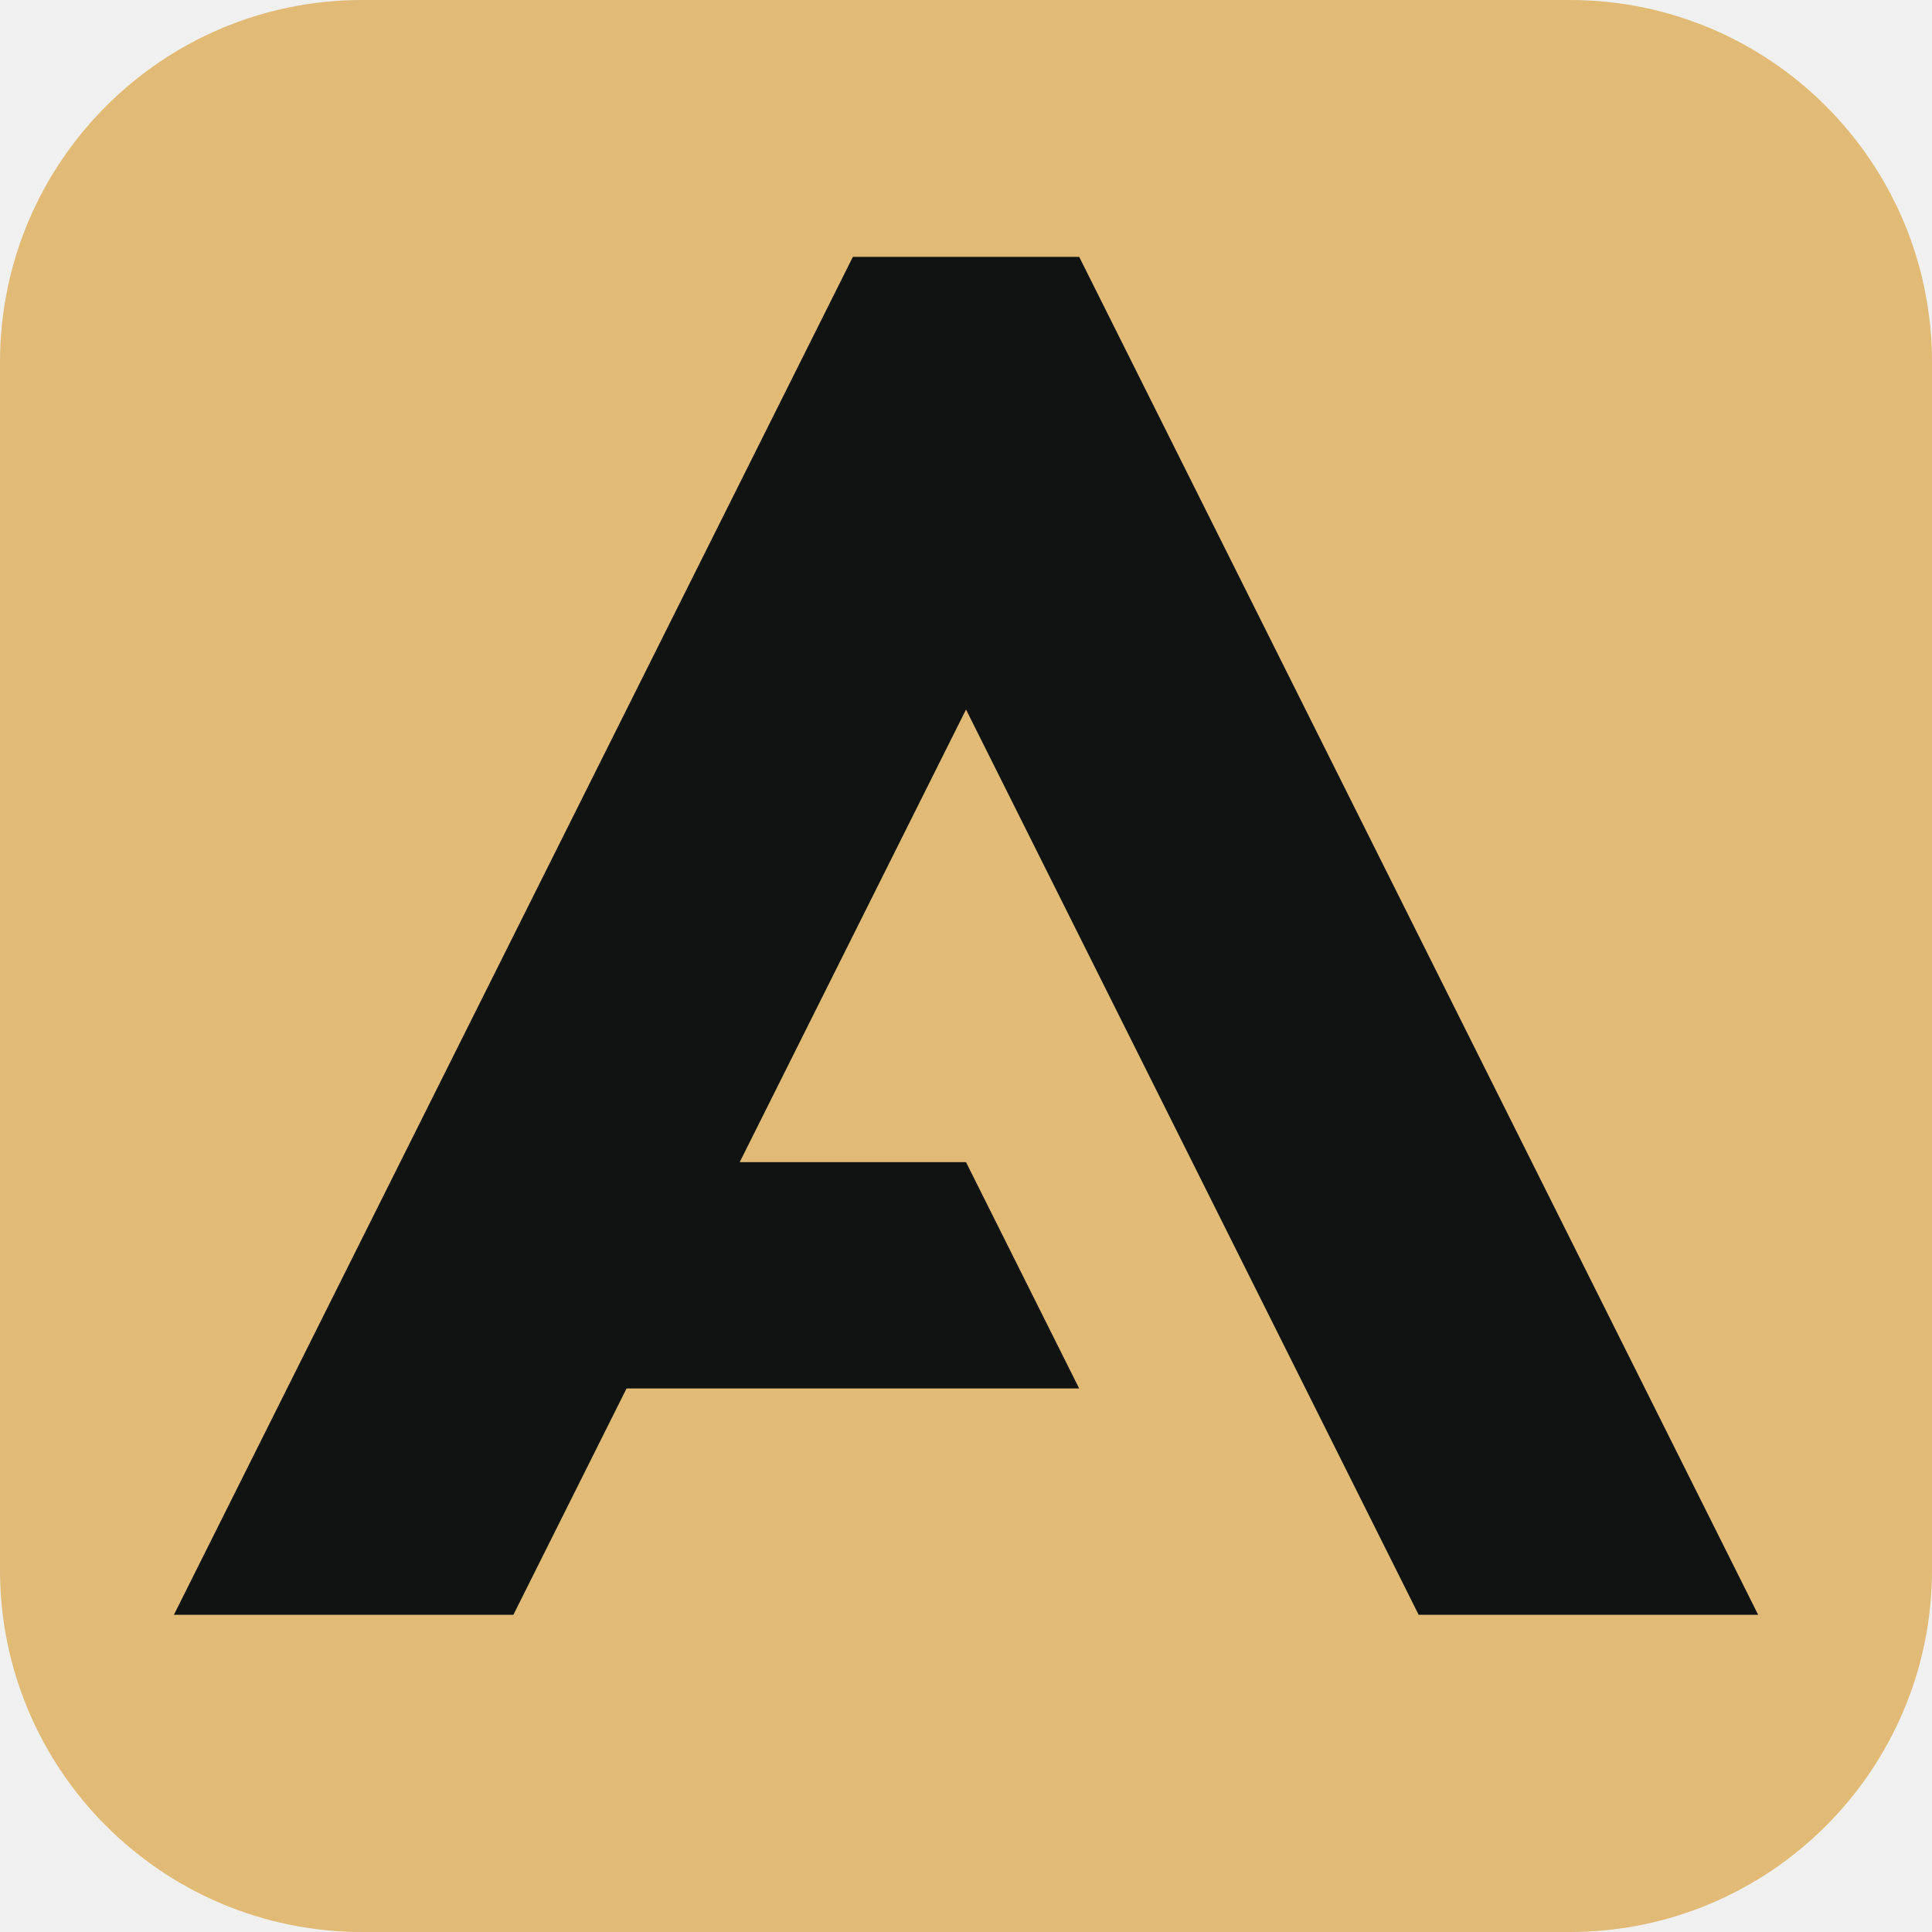
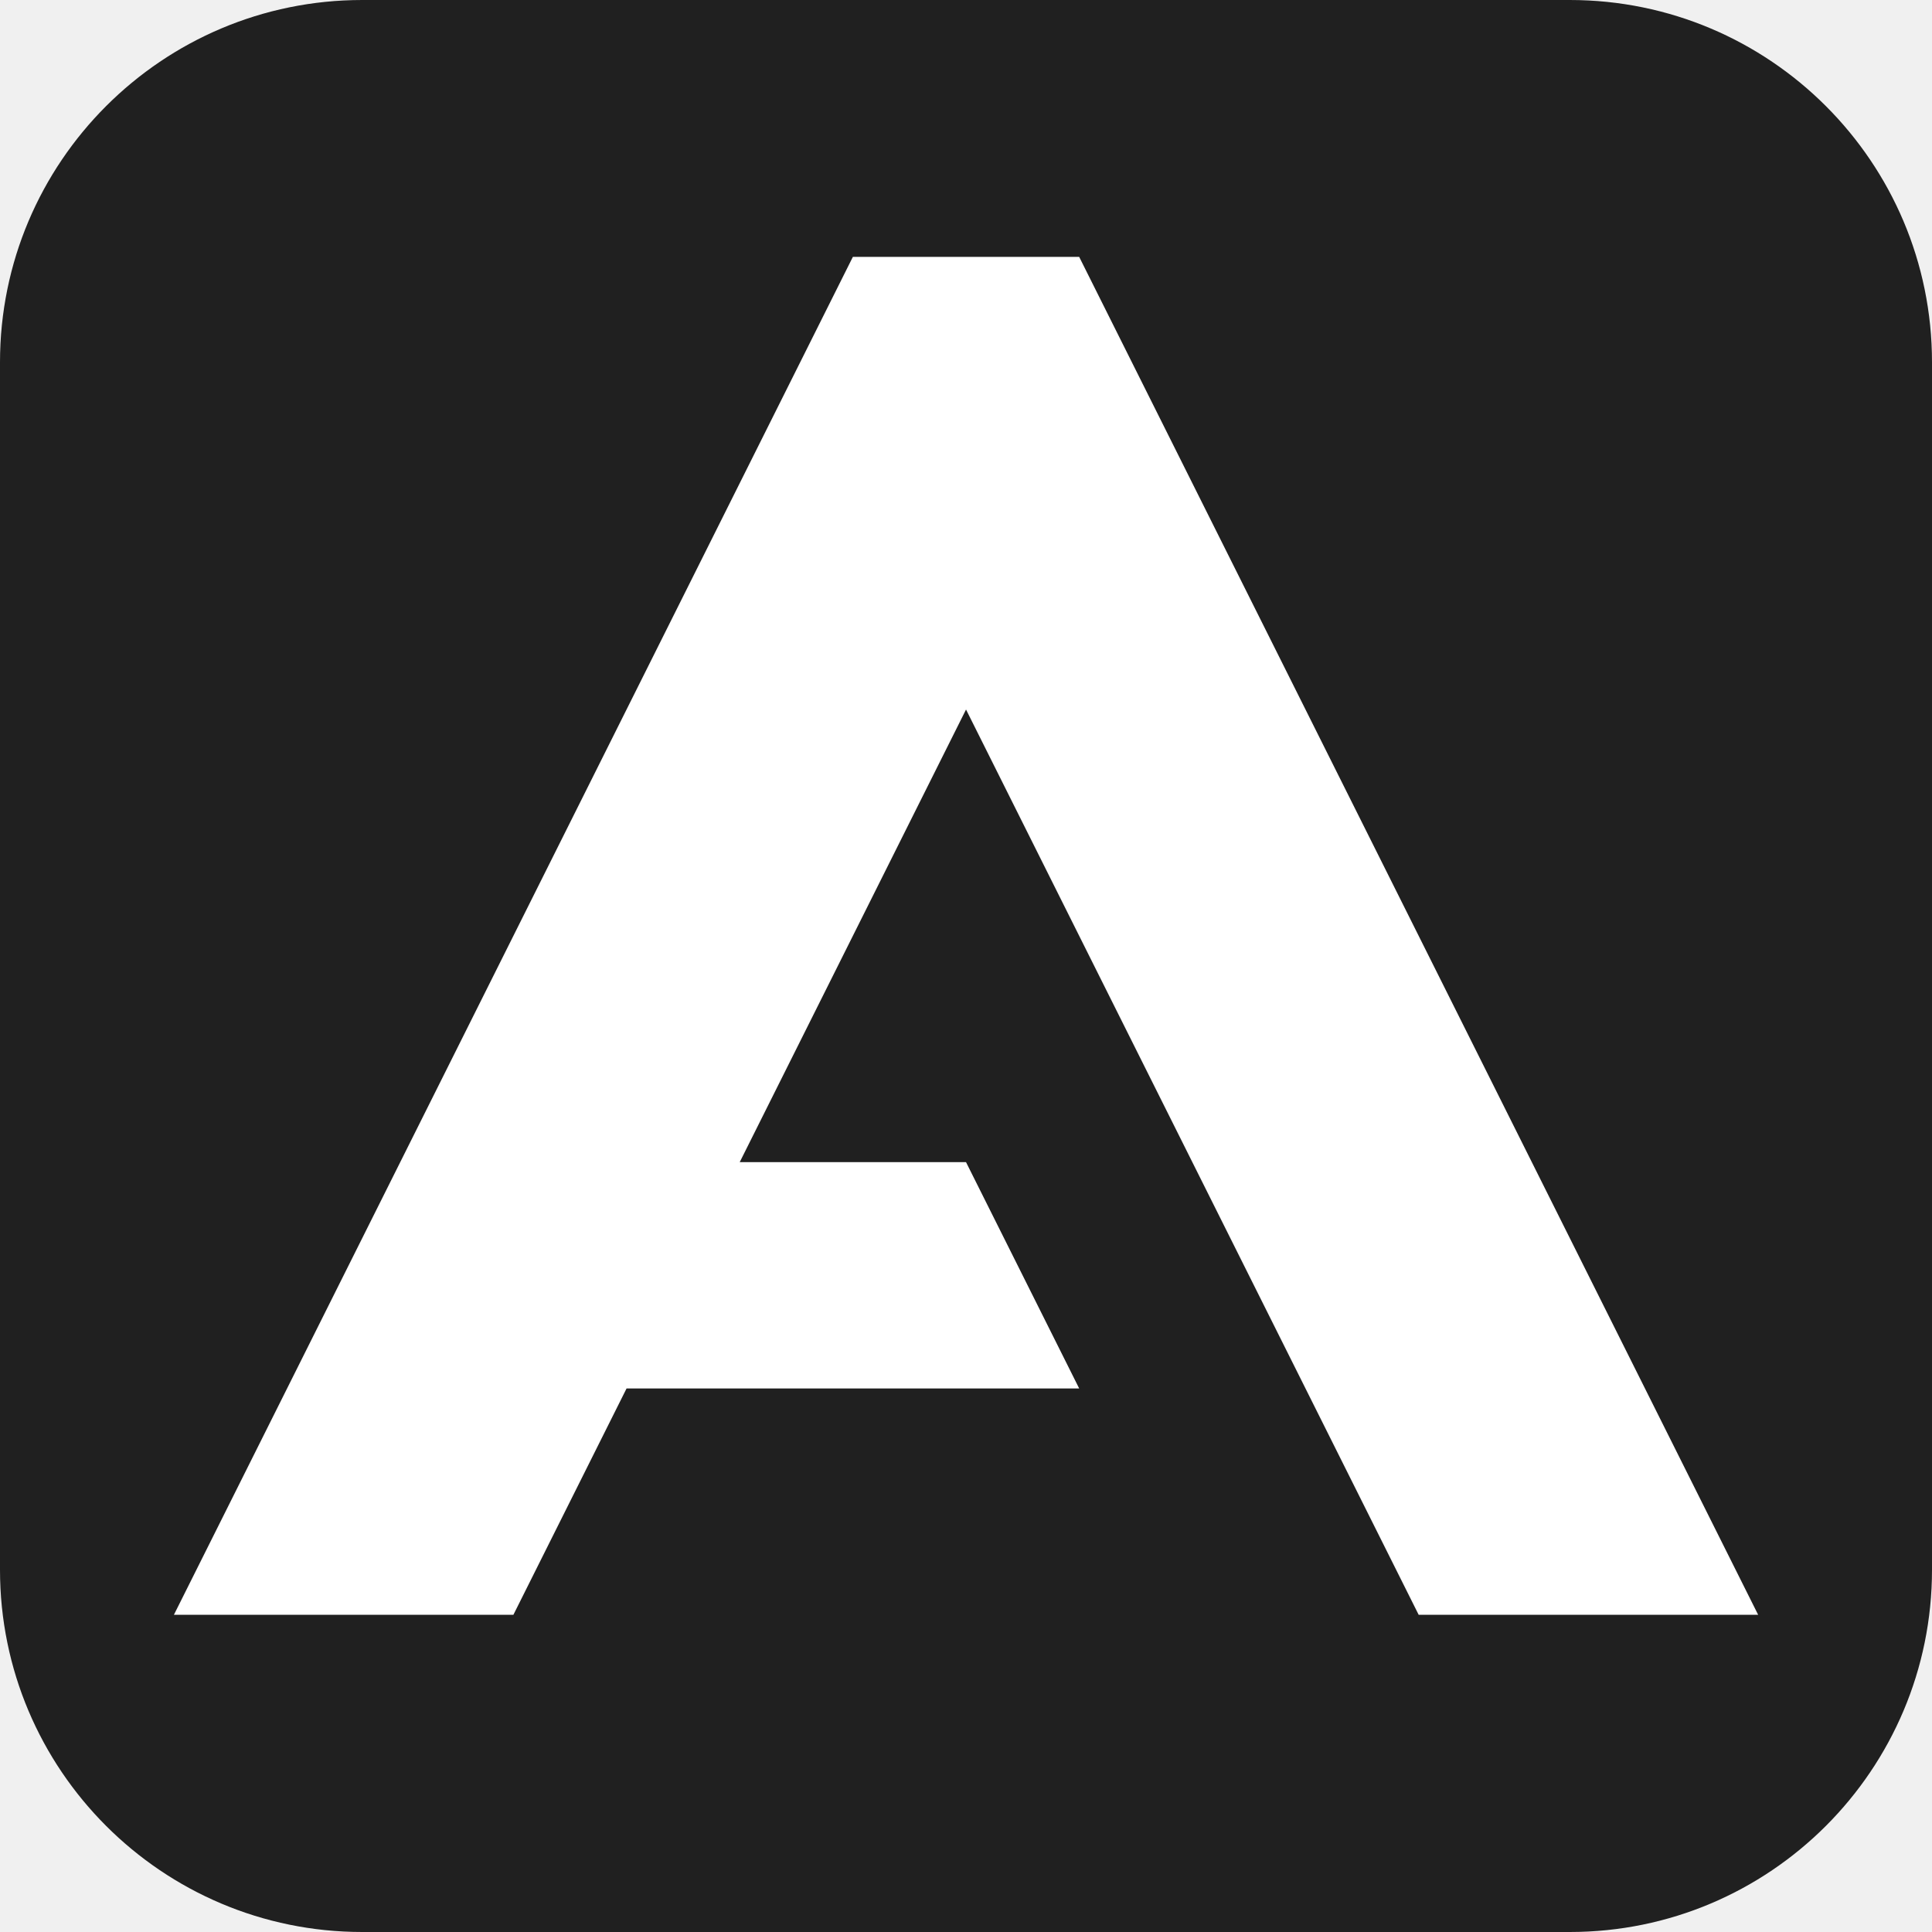
<svg xmlns="http://www.w3.org/2000/svg" viewBox="0 0 256 256" width="256" height="256" role="img" aria-label="Artifactory favicon">
-   <rect width="256" height="256" rx="48" fill="#e1ba75" />
+   <rect width="256" height="256" rx="48" fill="#202020" />
  <g transform="translate(8.05 4.05) scale(0.93714)">
-     <path fill="#101312" d="M16 224 112 32H144L240 224H192L128 96 96 160H128L144 192H80L64 224Z" />
+     <path fill="#ffffff" d="M16 224 112 32H144L240 224H192L128 96 96 160H128L144 192H80L64 224Z" />
  </g>
</svg>
